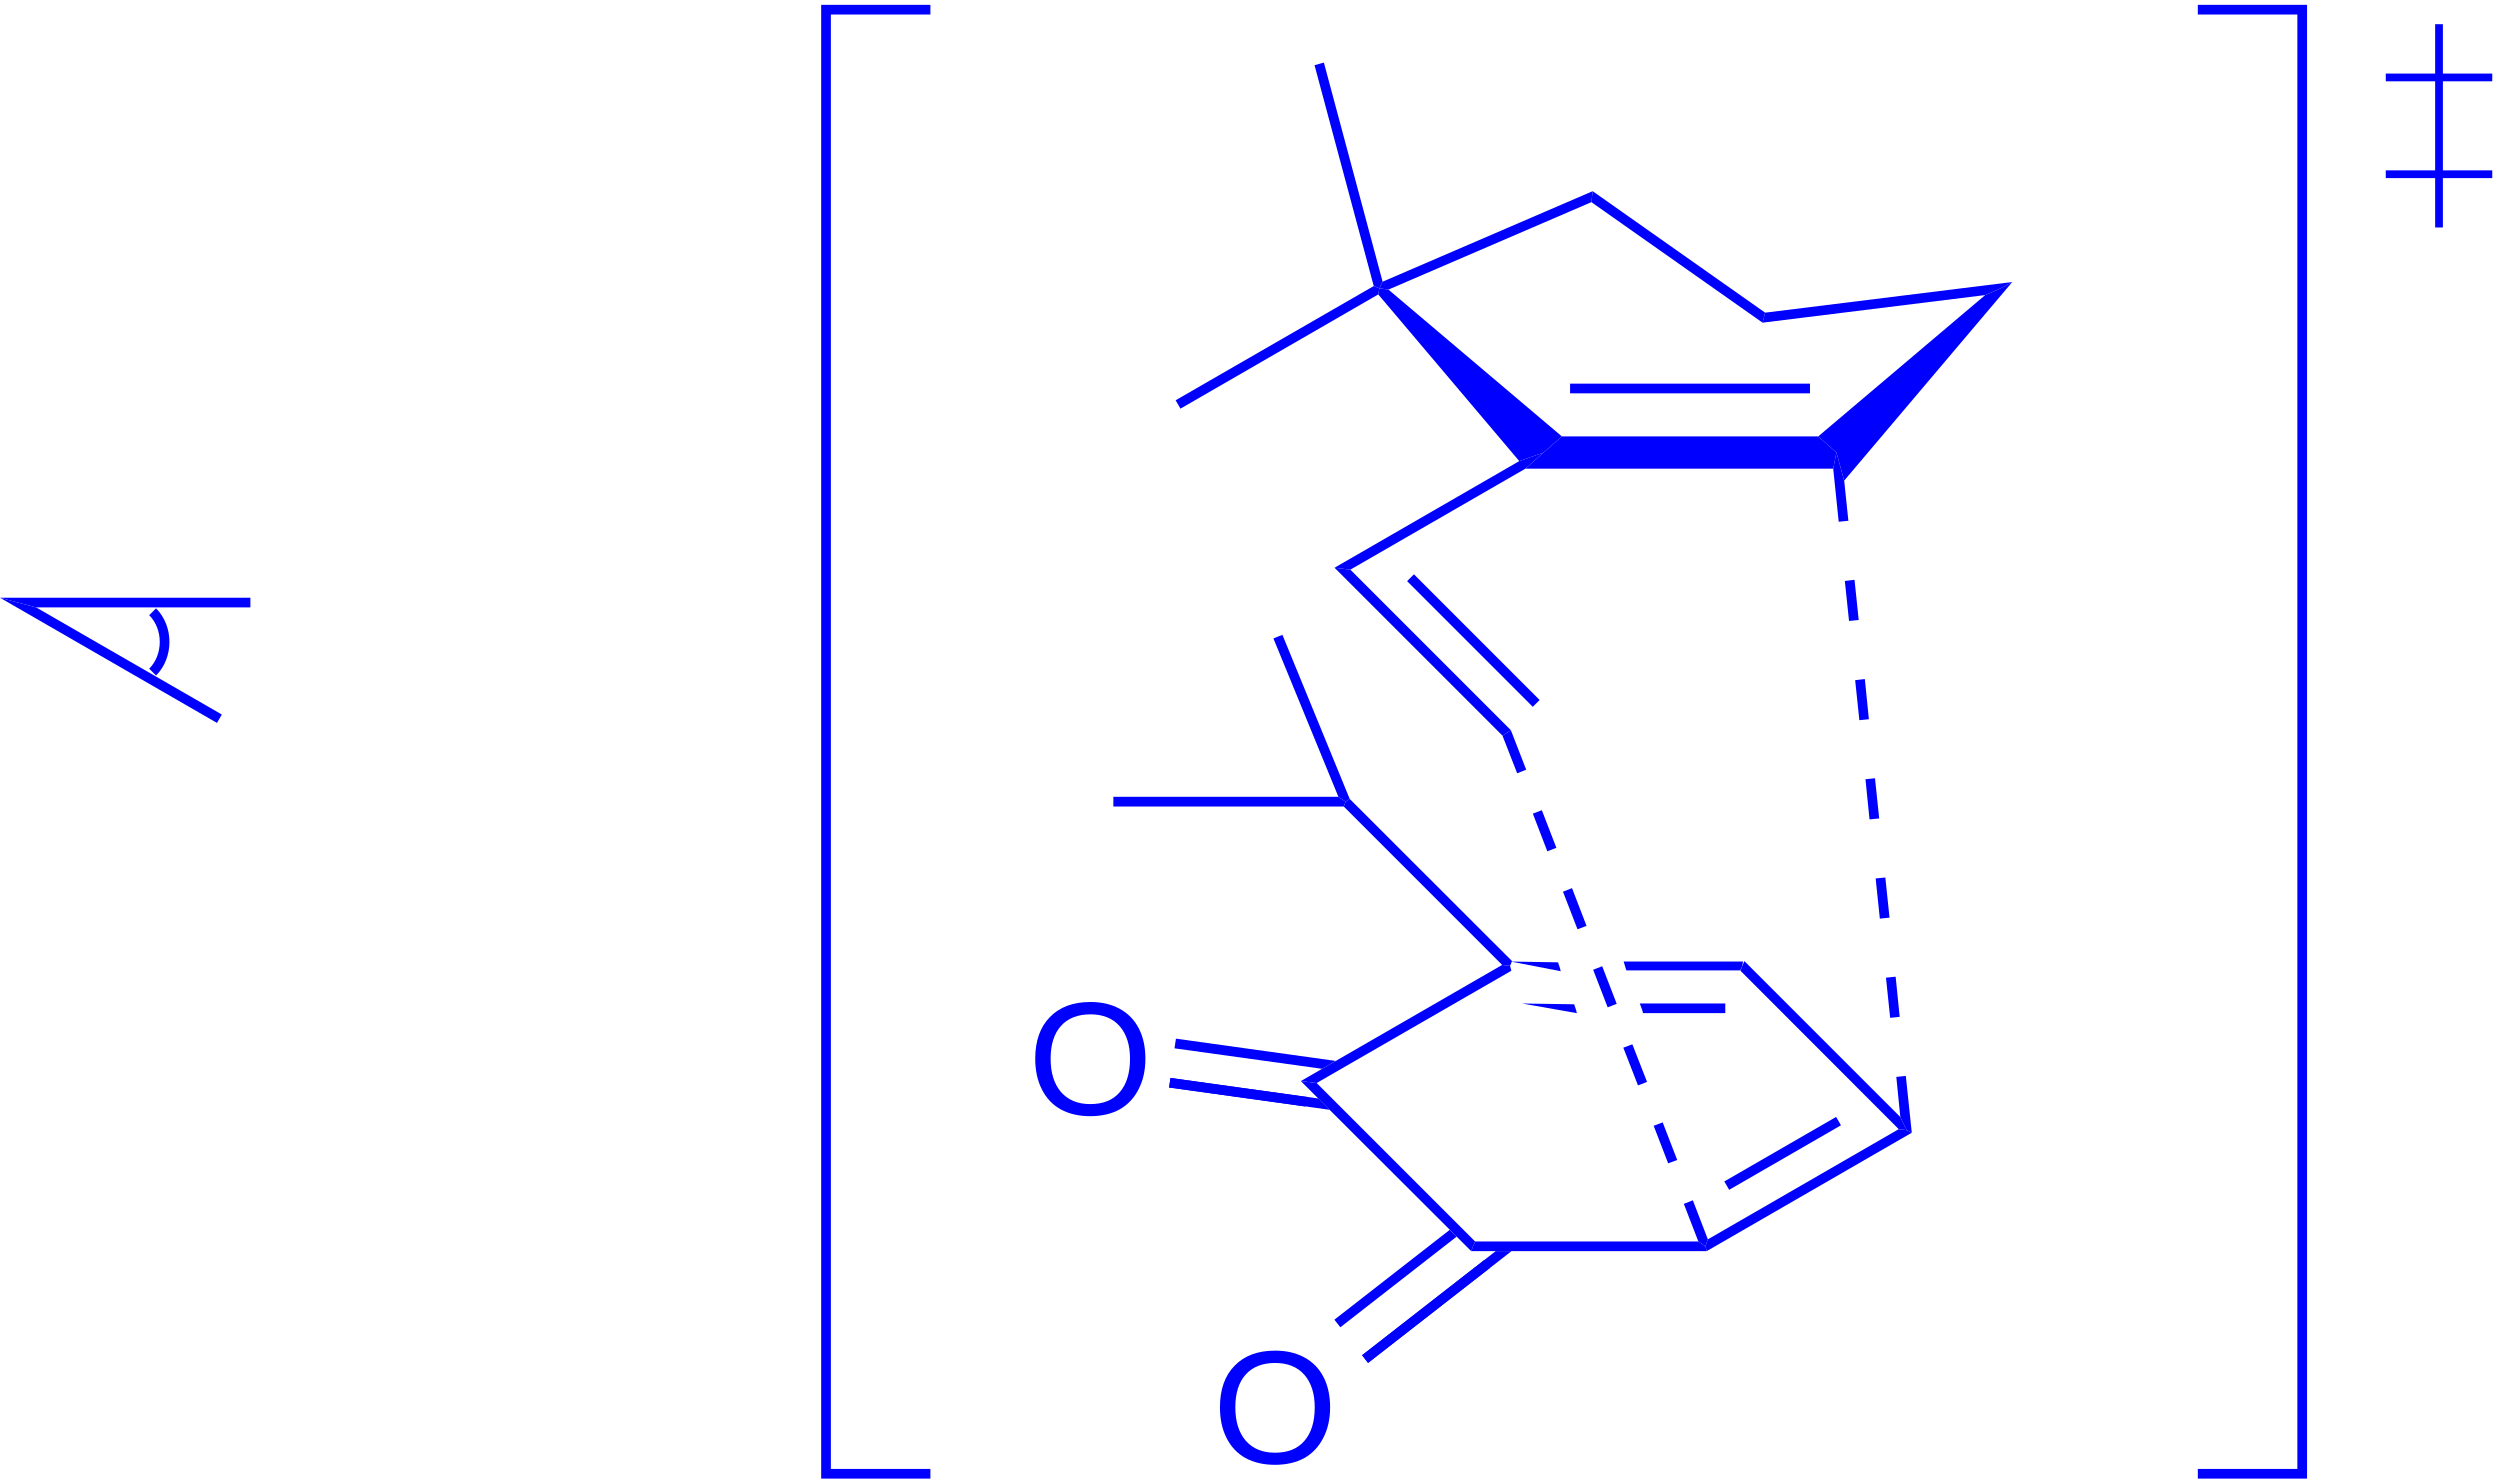
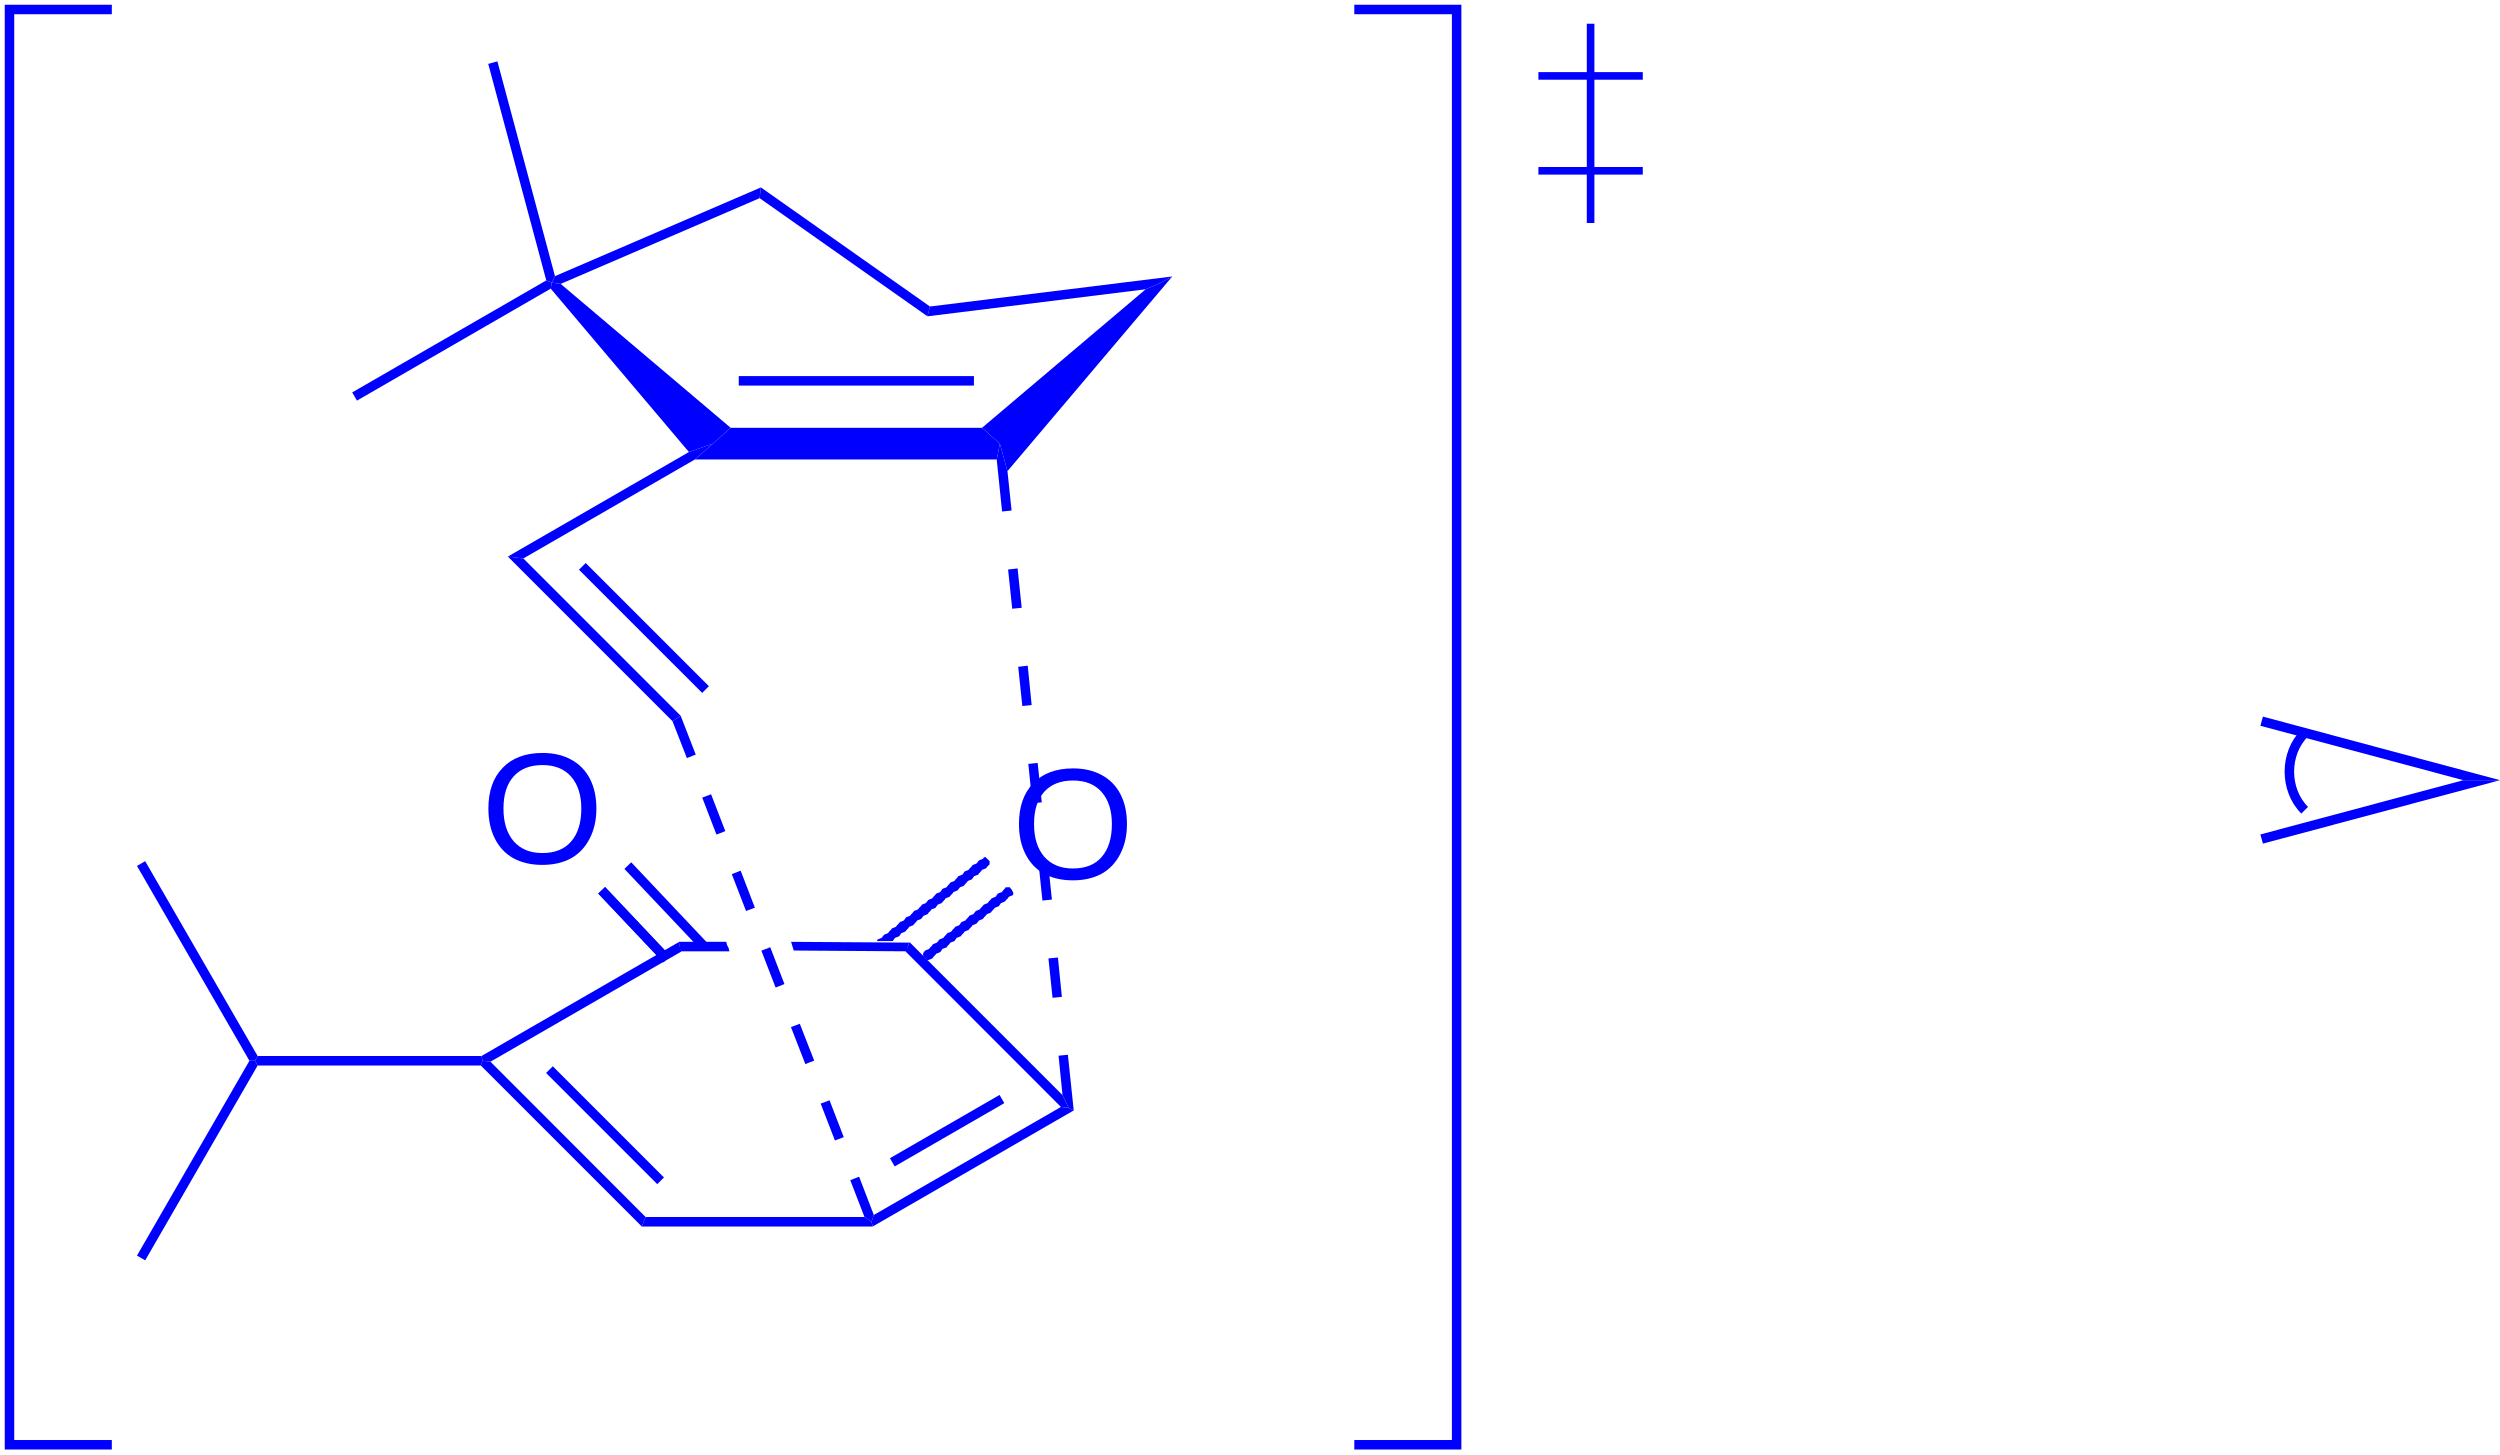
- <svg xmlns="http://www.w3.org/2000/svg" viewBox="67.41 126.15 154.96 91.95" preserveAspectRatio="xMidYMid" width="100%" height="100%">
-   <clipPath id="4707">
-     <rect x="0.3" y="0.3" width="522.6" height="769.08" />
+ <svg xmlns="http://www.w3.org/2000/svg" viewBox="72.53 197.4 158.07 91.95" preserveAspectRatio="xMidYMid" width="100%" height="100%">
+   <clipPath id="889">
+     <rect x="0.3" y="0.3" width="522.72" height="769.32" />
  </clipPath>
  <g id="drawing">
-     <rect x="67.41" y="126.15" width="100%" height="100%" fill="rgb(255, 255, 255)" />
-     <g id="page" clip-path="url(#4707)">
+     <rect x="72.53" y="197.4" width="100%" height="100%" fill="rgb(255, 255, 255)" />
+     <g id="page" clip-path="url(#889)">
+       <g id="Solid">
+         <g id="Bond's parts">
+           <path d="M134.75 251.6 L134.75 251.6 L134.85 251.6 L134.95 251.7 L135.05 251.8 L135.1 251.85 L135.1 252.05 L135.05 252.1 L134.95 252.2 L134.88 252.3 L134.62 252.4 L134.55 252.5 L134.45 252.6 L134.38 252.7 L134.12 252.8 L134.05 252.9 L133.98 253 L133.73 253.1 L133.65 253.2 L133.55 253.3 L133.48 253.4 L133.23 253.5 L133.15 253.6 L133.07 253.7 L132.82 253.8 L132.75 253.9 L132.65 254 L132.57 254.1 L132.32 254.2 L132.25 254.3 L132.15 254.4 L132.07 254.5 L131.82 254.6 L131.75 254.7 L131.68 254.8 L131.43 254.9 L131.35 255 L131.25 255.1 L131.18 255.2 L130.93 255.3 L130.85 255.4 L130.77 255.5 L130.52 255.6 L130.45 255.7 L130.35 255.8 L130.27 255.9 L130.02 256 L129.95 256.1 L129.85 256.2 L129.77 256.3 L129.52 256.4 L129.45 256.5 L129.38 256.6 L129.12 256.7 L129.05 256.8 L128.98 256.9 L127.97 256.9 L128.02 256.8 L128.27 256.7 L128.35 256.6 L128.43 256.5 L128.68 256.4 L128.75 256.3 L128.85 256.2 L128.93 256.1 L129.18 256 L129.25 255.9 L129.35 255.8 L129.43 255.7 L129.68 255.6 L129.75 255.5 L129.82 255.4 L130.07 255.3 L130.15 255.2 L130.25 255.1 L130.32 255 L130.57 254.9 L130.65 254.8 L130.75 254.7 L130.82 254.6 L131.07 254.5 L131.15 254.4 L131.23 254.3 L131.48 254.2 L131.55 254.1 L131.65 254 L131.73 253.9 L131.98 253.8 L132.05 253.7 L132.12 253.6 L132.38 253.5 L132.45 253.4 L132.55 253.3 L132.62 253.2 L132.88 253.1 L132.95 253 L133.05 252.9 L133.12 252.8 L133.38 252.7 L133.45 252.6 L133.52 252.5 L133.77 252.4 L133.85 252.3 L133.95 252.2 L134.02 252.1 L134.27 252 L134.35 251.9 L134.43 251.8 L134.68 251.7 Z" stroke="rgb(0, 0, 255)" stroke-width="0" fill-rule="evenodd" stroke-linejoin="miter" fill="rgb(0, 0, 255)" shape-rendering="geometricPrecision" />
+           <path d="M136.12 253.5 L136.12 253.5 L136.38 253.5 L136.45 253.6 L136.5 253.65 L136.6 253.85 L136.6 253.9 L136.57 254 L136.32 254.1 L136.25 254.2 L136.15 254.3 L136.07 254.4 L135.82 254.5 L135.75 254.6 L135.68 254.7 L135.43 254.8 L135.35 254.9 L135.25 255 L135.18 255.1 L134.93 255.2 L134.85 255.3 L134.75 255.4 L134.68 255.5 L134.43 255.6 L134.35 255.7 L134.27 255.8 L134.02 255.9 L133.95 256 L133.85 256.1 L133.77 256.2 L133.52 256.3 L133.45 256.4 L133.35 256.5 L133.27 256.6 L133.02 256.7 L132.95 256.8 L132.88 256.9 L132.62 257 L132.55 257.1 L132.45 257.2 L132.38 257.3 L132.12 257.4 L132.05 257.5 L131.98 257.6 L131.73 257.7 L131.65 257.8 L131.55 257.9 L131.48 258 L131.23 258.1 L131.15 258.1 L131.05 258 L130.95 257.9 L130.9 257.85 L130.9 257.65 L130.95 257.6 L131.02 257.5 L131.27 257.4 L131.35 257.3 L131.45 257.2 L131.52 257.1 L131.77 257 L131.85 256.9 L131.93 256.8 L132.18 256.7 L132.25 256.6 L132.35 256.5 L132.43 256.4 L132.68 256.3 L132.75 256.2 L132.85 256.1 L132.93 256 L133.18 255.9 L133.25 255.8 L133.32 255.7 L133.57 255.6 L133.65 255.5 L133.75 255.4 L133.82 255.3 L134.07 255.2 L134.15 255.1 L134.23 255 L134.48 254.9 L134.55 254.8 L134.65 254.7 L134.73 254.6 L134.98 254.5 L135.05 254.4 L135.15 254.3 L135.23 254.2 L135.48 254.1 L135.55 254 L135.62 253.9 L135.88 253.8 L135.95 253.7 L136.05 253.6 Z" stroke="rgb(0, 0, 255)" stroke-width="0" fill-rule="evenodd" stroke-linejoin="miter" fill="rgb(0, 0, 255)" shape-rendering="geometricPrecision" />
+         </g>
+       </g>
      <g id="Bold">
-         <path d="M161.96 155.2 L161.96 155.2 L163.09 154.2 L164.22 153.2 L180.11 153.2 L181.24 154.2 L181.04 155.2 Z" stroke="rgb(0, 0, 255)" stroke-width="0" fill-rule="evenodd" stroke-linejoin="miter" fill="rgb(0, 0, 255)" shape-rendering="geometricPrecision" />
-         <line x1="164.73" y1="150.23" x2="179.6" y2="150.23" stroke="rgb(0, 0, 255)" stroke-width="0.6" shape-rendering="auto" />
+         <path d="M116.47 226.45 L116.47 226.45 L117.6 225.45 L118.73 224.45 L134.62 224.45 L135.75 225.45 L135.55 226.45 Z" stroke="rgb(0, 0, 255)" stroke-width="0" fill-rule="evenodd" stroke-linejoin="miter" fill="rgb(0, 0, 255)" shape-rendering="geometricPrecision" />
+         <line x1="119.24" y1="221.48" x2="134.11" y2="221.48" stroke="rgb(0, 0, 255)" stroke-width="0.6" shape-rendering="auto" />
      </g>
      <g id="Solid">
-         <path d="M161.58 154.73 L161.58 154.73 L163.09 154.2 L161.96 155.2 L151.11 161.46 L150.62 161.4 L150.13 161.34 Z" stroke="rgb(0, 0, 255)" stroke-width="0" fill-rule="evenodd" stroke-linejoin="miter" fill="rgb(0, 0, 255)" shape-rendering="geometricPrecision" />
+         <path d="M116.09 225.98 L116.09 225.98 L117.6 225.45 L116.47 226.45 L105.62 232.71 L105.13 232.65 L104.64 232.59 Z" stroke="rgb(0, 0, 255)" stroke-width="0" fill-rule="evenodd" stroke-linejoin="miter" fill="rgb(0, 0, 255)" shape-rendering="geometricPrecision" />
      </g>
      <g id="Solid">
-         <path d="M150.13 161.34 L150.13 161.34 L150.62 161.4 L151.11 161.46 L161.06 171.41 L160.8 171.58 L160.54 171.75 Z" stroke="rgb(0, 0, 255)" stroke-width="0" fill-rule="evenodd" stroke-linejoin="miter" fill="rgb(0, 0, 255)" shape-rendering="geometricPrecision" />
-         <line x1="154.84" y1="161.96" x2="162.63" y2="169.75" stroke="rgb(0, 0, 255)" stroke-width="0.6" shape-rendering="auto" />
+         <path d="M104.64 232.59 L104.64 232.59 L105.13 232.65 L105.62 232.71 L115.57 242.66 L115.31 242.83 L115.05 243 Z" stroke="rgb(0, 0, 255)" stroke-width="0" fill-rule="evenodd" stroke-linejoin="miter" fill="rgb(0, 0, 255)" shape-rendering="geometricPrecision" />
+         <line x1="109.35" y1="233.21" x2="117.14" y2="241" stroke="rgb(0, 0, 255)" stroke-width="0.6" shape-rendering="auto" />
      </g>
      <g id="WedgeEnd">
-         <path d="M164.22 153.2 L164.22 153.2 L163.09 154.2 L161.58 154.73 L152.84 144.4 L152.91 144.02 L153.47 144.1 Z" stroke="rgb(0, 0, 255)" stroke-width="0" fill-rule="evenodd" stroke-linejoin="miter" fill="rgb(0, 0, 255)" shape-rendering="geometricPrecision" />
+         <path d="M118.73 224.45 L118.73 224.45 L117.6 225.45 L116.09 225.98 L107.35 215.65 L107.42 215.27 L107.98 215.35 Z" stroke="rgb(0, 0, 255)" stroke-width="0" fill-rule="evenodd" stroke-linejoin="miter" fill="rgb(0, 0, 255)" shape-rendering="geometricPrecision" />
      </g>
      <g id="WedgeEnd">
-         <path d="M181.72 155.94 L181.72 155.94 L181.24 154.2 L180.11 153.2 L190.46 144.44 L191.42 144.02 L192.14 143.63 Z" stroke="rgb(0, 0, 255)" stroke-width="0" fill-rule="evenodd" stroke-linejoin="miter" fill="rgb(0, 0, 255)" shape-rendering="geometricPrecision" />
+         <path d="M136.23 227.19 L136.23 227.19 L135.75 225.45 L134.62 224.45 L144.97 215.69 L145.93 215.27 L146.65 214.88 Z" stroke="rgb(0, 0, 255)" stroke-width="0" fill-rule="evenodd" stroke-linejoin="miter" fill="rgb(0, 0, 255)" shape-rendering="geometricPrecision" />
      </g>
      <g id="Solid">
-         <path d="M153.47 144.1 L153.47 144.1 L152.91 144.02 L153.11 143.61 L166.13 138 L166.09 138.34 L166.05 138.68 Z" stroke="rgb(0, 0, 255)" stroke-width="0" fill-rule="evenodd" stroke-linejoin="miter" fill="rgb(0, 0, 255)" shape-rendering="geometricPrecision" />
+         <path d="M107.98 215.35 L107.98 215.35 L107.42 215.27 L107.62 214.86 L120.64 209.25 L120.6 209.59 L120.56 209.93 Z" stroke="rgb(0, 0, 255)" stroke-width="0" fill-rule="evenodd" stroke-linejoin="miter" fill="rgb(0, 0, 255)" shape-rendering="geometricPrecision" />
      </g>
      <g id="Solid">
-         <path d="M166.05 138.68 L166.05 138.68 L166.09 138.34 L166.13 138 L176.82 145.53 L176.74 145.84 L176.66 146.15 Z" stroke="rgb(0, 0, 255)" stroke-width="0" fill-rule="evenodd" stroke-linejoin="miter" fill="rgb(0, 0, 255)" shape-rendering="geometricPrecision" />
+         <path d="M120.56 209.93 L120.56 209.93 L120.6 209.59 L120.64 209.25 L131.33 216.78 L131.25 217.09 L131.17 217.4 Z" stroke="rgb(0, 0, 255)" stroke-width="0" fill-rule="evenodd" stroke-linejoin="miter" fill="rgb(0, 0, 255)" shape-rendering="geometricPrecision" />
      </g>
      <g id="Solid">
-         <path d="M176.66 146.15 L176.66 146.15 L176.74 145.84 L176.82 145.53 L192.14 143.63 L191.42 144.02 L190.46 144.44 Z" stroke="rgb(0, 0, 255)" stroke-width="0" fill-rule="evenodd" stroke-linejoin="miter" fill="rgb(0, 0, 255)" shape-rendering="geometricPrecision" />
+         <path d="M131.17 217.4 L131.17 217.4 L131.25 217.09 L131.33 216.78 L146.65 214.88 L145.93 215.27 L144.97 215.69 Z" stroke="rgb(0, 0, 255)" stroke-width="0" fill-rule="evenodd" stroke-linejoin="miter" fill="rgb(0, 0, 255)" shape-rendering="geometricPrecision" />
      </g>
      <g id="Solid">
-         <path d="M152.56 143.88 L152.56 143.88 L152.91 144.02 L152.84 144.4 L140.58 151.48 L140.43 151.22 L140.28 150.96 Z" stroke="rgb(0, 0, 255)" stroke-width="0" fill-rule="evenodd" stroke-linejoin="miter" fill="rgb(0, 0, 255)" shape-rendering="geometricPrecision" />
+         <path d="M107.07 215.13 L107.07 215.13 L107.42 215.27 L107.35 215.65 L95.1 222.73 L94.95 222.47 L94.8 222.21 Z" stroke="rgb(0, 0, 255)" stroke-width="0" fill-rule="evenodd" stroke-linejoin="miter" fill="rgb(0, 0, 255)" shape-rendering="geometricPrecision" />
      </g>
      <g id="Solid">
-         <path d="M153.11 143.61 L153.11 143.61 L152.91 144.02 L152.56 143.88 L148.89 130.19 L149.18 130.11 L149.47 130.03 Z" stroke="rgb(0, 0, 255)" stroke-width="0" fill-rule="evenodd" stroke-linejoin="miter" fill="rgb(0, 0, 255)" shape-rendering="geometricPrecision" />
+         <path d="M107.62 214.86 L107.62 214.86 L107.42 215.27 L107.07 215.13 L103.4 201.44 L103.69 201.36 L103.98 201.28 Z" stroke="rgb(0, 0, 255)" stroke-width="0" fill-rule="evenodd" stroke-linejoin="miter" fill="rgb(0, 0, 255)" shape-rendering="geometricPrecision" />
      </g>
      <g id="Solid">
-         <path d="M185.1 196.14 L185.1 196.14 L185.59 196.2 L185.91 196.36 L173.2 203.7 L173.12 203.4 L173.27 202.97 Z" stroke="rgb(0, 0, 255)" stroke-width="0" fill-rule="evenodd" stroke-linejoin="miter" fill="rgb(0, 0, 255)" shape-rendering="geometricPrecision" />
-         <line x1="181.37" y1="195.64" x2="174.44" y2="199.64" stroke="rgb(0, 0, 255)" stroke-width="0.6" shape-rendering="auto" />
+         <path d="M139.61 267.39 L139.61 267.39 L140.1 267.45 L140.42 267.61 L127.71 274.95 L127.63 274.65 L127.78 274.22 Z" stroke="rgb(0, 0, 255)" stroke-width="0" fill-rule="evenodd" stroke-linejoin="miter" fill="rgb(0, 0, 255)" shape-rendering="geometricPrecision" />
+         <line x1="135.88" y1="266.89" x2="128.95" y2="270.89" stroke="rgb(0, 0, 255)" stroke-width="0.6" shape-rendering="auto" />
      </g>
      <g id="Dash">
-         <path d="M181.38 158.49 L181.38 158.49 L181.98 158.43 L181.72 155.94 L181.24 154.2 L181.04 155.2 Z" stroke="rgb(0, 0, 255)" stroke-width="0" fill-rule="evenodd" stroke-linejoin="miter" fill="rgb(0, 0, 255)" shape-rendering="geometricPrecision" />
-         <path d="M184.95 192.9 L184.95 192.9 L185.54 192.84 L185.91 196.36 L185.59 196.2 L185.2 195.39 Z" stroke="rgb(0, 0, 255)" stroke-width="0" fill-rule="evenodd" stroke-linejoin="miter" fill="rgb(0, 0, 255)" shape-rendering="geometricPrecision" />
-         <path d="M181.76 162.16 L181.76 162.16 L182.02 164.64 L182.62 164.58 L182.36 162.09 Z" stroke="rgb(0, 0, 255)" stroke-width="0" fill-rule="evenodd" stroke-linejoin="miter" fill="rgb(0, 0, 255)" shape-rendering="geometricPrecision" />
-         <path d="M182.4 168.31 L182.4 168.31 L182.66 170.79 L183.25 170.73 L183 168.24 Z" stroke="rgb(0, 0, 255)" stroke-width="0" fill-rule="evenodd" stroke-linejoin="miter" fill="rgb(0, 0, 255)" shape-rendering="geometricPrecision" />
-         <path d="M183.04 174.45 L183.04 174.45 L183.29 176.94 L183.89 176.88 L183.63 174.39 Z" stroke="rgb(0, 0, 255)" stroke-width="0" fill-rule="evenodd" stroke-linejoin="miter" fill="rgb(0, 0, 255)" shape-rendering="geometricPrecision" />
-         <path d="M183.67 180.6 L183.67 180.6 L183.93 183.09 L184.53 183.03 L184.27 180.54 Z" stroke="rgb(0, 0, 255)" stroke-width="0" fill-rule="evenodd" stroke-linejoin="miter" fill="rgb(0, 0, 255)" shape-rendering="geometricPrecision" />
-         <path d="M184.31 186.75 L184.31 186.75 L184.57 189.24 L185.16 189.18 L184.91 186.69 Z" stroke="rgb(0, 0, 255)" stroke-width="0" fill-rule="evenodd" stroke-linejoin="miter" fill="rgb(0, 0, 255)" shape-rendering="geometricPrecision" />
+         <path d="M135.89 229.74 L135.89 229.74 L136.49 229.68 L136.23 227.19 L135.75 225.45 L135.55 226.45 Z" stroke="rgb(0, 0, 255)" stroke-width="0" fill-rule="evenodd" stroke-linejoin="miter" fill="rgb(0, 0, 255)" shape-rendering="geometricPrecision" />
+         <path d="M139.46 264.15 L139.46 264.15 L140.05 264.09 L140.42 267.61 L140.1 267.45 L139.71 266.64 Z" stroke="rgb(0, 0, 255)" stroke-width="0" fill-rule="evenodd" stroke-linejoin="miter" fill="rgb(0, 0, 255)" shape-rendering="geometricPrecision" />
+         <path d="M136.27 233.41 L136.27 233.41 L136.53 235.89 L137.13 235.83 L136.87 233.34 Z" stroke="rgb(0, 0, 255)" stroke-width="0" fill-rule="evenodd" stroke-linejoin="miter" fill="rgb(0, 0, 255)" shape-rendering="geometricPrecision" />
+         <path d="M136.91 239.56 L136.91 239.56 L137.17 242.04 L137.76 241.98 L137.51 239.49 Z" stroke="rgb(0, 0, 255)" stroke-width="0" fill-rule="evenodd" stroke-linejoin="miter" fill="rgb(0, 0, 255)" shape-rendering="geometricPrecision" />
+         <path d="M137.55 245.7 L137.55 245.7 L137.8 248.19 L138.4 248.13 L138.14 245.64 Z" stroke="rgb(0, 0, 255)" stroke-width="0" fill-rule="evenodd" stroke-linejoin="miter" fill="rgb(0, 0, 255)" shape-rendering="geometricPrecision" />
+         <path d="M138.18 251.85 L138.18 251.85 L138.44 254.34 L139.04 254.28 L138.78 251.79 Z" stroke="rgb(0, 0, 255)" stroke-width="0" fill-rule="evenodd" stroke-linejoin="miter" fill="rgb(0, 0, 255)" shape-rendering="geometricPrecision" />
+         <path d="M138.82 258 L138.82 258 L139.08 260.49 L139.67 260.43 L139.42 257.94 Z" stroke="rgb(0, 0, 255)" stroke-width="0" fill-rule="evenodd" stroke-linejoin="miter" fill="rgb(0, 0, 255)" shape-rendering="geometricPrecision" />
      </g>
-       <g id="Charge4692">
-         <line x1="218.59" y1="127.65" x2="218.59" y2="140.25" stroke="rgb(0, 0, 255)" stroke-width="0.48" shape-rendering="auto" />
-         <line x1="215.29" y1="130.95" x2="221.89" y2="130.95" stroke="rgb(0, 0, 255)" stroke-width="0.48" shape-rendering="auto" />
-         <line x1="215.29" y1="136.95" x2="221.89" y2="136.95" stroke="rgb(0, 0, 255)" stroke-width="0.48" shape-rendering="auto" />
+       <g id="Charge837">
+         <line x1="173.1" y1="198.9" x2="173.1" y2="211.5" stroke="rgb(0, 0, 255)" stroke-width="0.48" shape-rendering="auto" />
+         <line x1="169.8" y1="202.2" x2="176.4" y2="202.2" stroke="rgb(0, 0, 255)" stroke-width="0.48" shape-rendering="auto" />
+         <line x1="169.8" y1="208.2" x2="176.4" y2="208.2" stroke="rgb(0, 0, 255)" stroke-width="0.48" shape-rendering="auto" />
      </g>
      <g id="Solid">
-         <path d="M172.68 203.1 L172.68 203.1 L173.12 203.4 L173.2 203.7 L158.6 203.7 L158.72 203.4 L158.84 203.1 Z" stroke="rgb(0, 0, 255)" stroke-width="0" fill-rule="evenodd" stroke-linejoin="miter" fill="rgb(0, 0, 255)" shape-rendering="geometricPrecision" />
+         <path d="M127.19 274.35 L127.19 274.35 L127.63 274.65 L127.71 274.95 L113.11 274.95 L113.23 274.65 L113.35 274.35 Z" stroke="rgb(0, 0, 255)" stroke-width="0" fill-rule="evenodd" stroke-linejoin="miter" fill="rgb(0, 0, 255)" shape-rendering="geometricPrecision" />
      </g>
      <g id="Solid">
-         <path d="M185.2 195.39 L185.2 195.39 L185.59 196.2 L185.1 196.14 L175.29 186.32 L175.41 186.02 L175.53 185.72 Z" stroke="rgb(0, 0, 255)" stroke-width="0" fill-rule="evenodd" stroke-linejoin="miter" fill="rgb(0, 0, 255)" shape-rendering="geometricPrecision" />
+         <path d="M139.71 266.64 L139.71 266.64 L140.1 267.45 L139.61 267.39 L129.8 257.57 L129.92 257.27 L130.04 256.97 Z" stroke="rgb(0, 0, 255)" stroke-width="0" fill-rule="evenodd" stroke-linejoin="miter" fill="rgb(0, 0, 255)" shape-rendering="geometricPrecision" />
      </g>
      <g id="Solid">
        <g id="Bond's parts">
-           <path d="M161.05 185.75 L161.05 185.75 L163.98 185.8 L164 185.85 L164.1 186.15 L164.15 186.35 Z" stroke="rgb(0, 0, 255)" stroke-width="0" fill-rule="evenodd" stroke-linejoin="miter" fill="rgb(0, 0, 255)" shape-rendering="geometricPrecision" />
-           <path d="M168.05 185.75 L168.05 185.75 L175.45 185.75 L175.4 186.05 L175.3 186.25 L175.27 186.3 L168.23 186.3 L168.2 186.25 Z" stroke="rgb(0, 0, 255)" stroke-width="0" fill-rule="evenodd" stroke-linejoin="miter" fill="rgb(0, 0, 255)" shape-rendering="geometricPrecision" />
-           <path d="M161.75 188.35 L161.75 188.35 L164.98 188.4 L165 188.45 L165.1 188.75 L165.15 188.95 Z" stroke="rgb(0, 0, 255)" stroke-width="0" fill-rule="evenodd" stroke-linejoin="miter" fill="rgb(0, 0, 255)" shape-rendering="geometricPrecision" />
-           <path d="M169.05 188.35 L169.05 188.35 L174.35 188.35 L174.35 188.95 L169.25 188.95 L169.2 188.75 Z" stroke="rgb(0, 0, 255)" stroke-width="0" fill-rule="evenodd" stroke-linejoin="miter" fill="rgb(0, 0, 255)" shape-rendering="geometricPrecision" />
+           <path d="M115.45 256.95 L115.45 256.95 L118.45 256.95 L118.5 257.15 L118.6 257.35 L118.65 257.55 L115.55 257.55 Z" stroke="rgb(0, 0, 255)" stroke-width="0" fill-rule="evenodd" stroke-linejoin="miter" fill="rgb(0, 0, 255)" shape-rendering="geometricPrecision" />
+           <path d="M122.55 256.95 L122.55 256.95 L130.02 257 L130 257.05 L129.9 257.35 L129.85 257.55 L122.72 257.5 L122.7 257.45 Z" stroke="rgb(0, 0, 255)" stroke-width="0" fill-rule="evenodd" stroke-linejoin="miter" fill="rgb(0, 0, 255)" shape-rendering="geometricPrecision" />
        </g>
      </g>
      <g id="Solid">
-         <path d="M160.52 185.96 L160.52 185.96 L161.01 186.02 L161.09 186.32 L149.02 193.28 L148.53 193.22 L148.04 193.16 Z" stroke="rgb(0, 0, 255)" stroke-width="0" fill-rule="evenodd" stroke-linejoin="miter" fill="rgb(0, 0, 255)" shape-rendering="geometricPrecision" />
+         <path d="M115.44 256.97 L115.44 256.97 L115.52 257.27 L115.6 257.57 L103.54 264.53 L103.05 264.47 L102.97 264.17 Z" stroke="rgb(0, 0, 255)" stroke-width="0" fill-rule="evenodd" stroke-linejoin="miter" fill="rgb(0, 0, 255)" shape-rendering="geometricPrecision" />
      </g>
      <g id="Solid">
-         <path d="M148.04 193.16 L148.04 193.16 L148.53 193.22 L149.02 193.28 L158.84 203.1 L158.72 203.4 L158.6 203.7 Z" stroke="rgb(0, 0, 255)" stroke-width="0" fill-rule="evenodd" stroke-linejoin="miter" fill="rgb(0, 0, 255)" shape-rendering="geometricPrecision" />
+         <path d="M102.93 264.77 L102.93 264.77 L103.05 264.47 L103.54 264.53 L113.35 274.35 L113.23 274.65 L113.11 274.95 Z" stroke="rgb(0, 0, 255)" stroke-width="0" fill-rule="evenodd" stroke-linejoin="miter" fill="rgb(0, 0, 255)" shape-rendering="geometricPrecision" />
+         <line x1="107.27" y1="265.03" x2="114.3" y2="272.06" stroke="rgb(0, 0, 255)" stroke-width="0.6" shape-rendering="auto" />
      </g>
      <g id="Dash">
-         <path d="M161.45 174.08 L161.45 174.08 L162.01 173.86 L161.06 171.41 L160.8 171.58 L160.54 171.75 Z" stroke="rgb(0, 0, 255)" stroke-width="0" fill-rule="evenodd" stroke-linejoin="miter" fill="rgb(0, 0, 255)" shape-rendering="geometricPrecision" />
-         <path d="M171.78 200.77 L171.78 200.77 L172.34 200.55 L173.27 202.97 L173.12 203.4 L172.68 203.1 Z" stroke="rgb(0, 0, 255)" stroke-width="0" fill-rule="evenodd" stroke-linejoin="miter" fill="rgb(0, 0, 255)" shape-rendering="geometricPrecision" />
-         <path d="M162.42 176.58 L162.42 176.58 L163.32 178.92 L163.88 178.7 L162.98 176.37 Z" stroke="rgb(0, 0, 255)" stroke-width="0" fill-rule="evenodd" stroke-linejoin="miter" fill="rgb(0, 0, 255)" shape-rendering="geometricPrecision" />
-         <path d="M164.29 181.42 L164.29 181.42 L165.19 183.75 L165.75 183.54 L164.85 181.2 Z" stroke="rgb(0, 0, 255)" stroke-width="0" fill-rule="evenodd" stroke-linejoin="miter" fill="rgb(0, 0, 255)" shape-rendering="geometricPrecision" />
-         <path d="M166.16 186.26 L166.16 186.26 L167.06 188.59 L167.62 188.37 L166.72 186.04 Z" stroke="rgb(0, 0, 255)" stroke-width="0" fill-rule="evenodd" stroke-linejoin="miter" fill="rgb(0, 0, 255)" shape-rendering="geometricPrecision" />
-         <path d="M168.03 191.09 L168.03 191.09 L168.94 193.43 L169.5 193.21 L168.59 190.88 Z" stroke="rgb(0, 0, 255)" stroke-width="0" fill-rule="evenodd" stroke-linejoin="miter" fill="rgb(0, 0, 255)" shape-rendering="geometricPrecision" />
-         <path d="M169.91 195.93 L169.91 195.93 L170.81 198.26 L171.37 198.05 L170.47 195.72 Z" stroke="rgb(0, 0, 255)" stroke-width="0" fill-rule="evenodd" stroke-linejoin="miter" fill="rgb(0, 0, 255)" shape-rendering="geometricPrecision" />
+         <path d="M115.96 245.33 L115.96 245.33 L116.52 245.11 L115.57 242.66 L115.31 242.83 L115.05 243 Z" stroke="rgb(0, 0, 255)" stroke-width="0" fill-rule="evenodd" stroke-linejoin="miter" fill="rgb(0, 0, 255)" shape-rendering="geometricPrecision" />
+         <path d="M126.29 272.02 L126.29 272.02 L126.85 271.8 L127.78 274.22 L127.63 274.65 L127.19 274.35 Z" stroke="rgb(0, 0, 255)" stroke-width="0" fill-rule="evenodd" stroke-linejoin="miter" fill="rgb(0, 0, 255)" shape-rendering="geometricPrecision" />
+         <path d="M116.93 247.83 L116.93 247.83 L117.83 250.17 L118.39 249.95 L117.49 247.62 Z" stroke="rgb(0, 0, 255)" stroke-width="0" fill-rule="evenodd" stroke-linejoin="miter" fill="rgb(0, 0, 255)" shape-rendering="geometricPrecision" />
+         <path d="M118.8 252.67 L118.8 252.67 L119.7 255 L120.26 254.79 L119.36 252.45 Z" stroke="rgb(0, 0, 255)" stroke-width="0" fill-rule="evenodd" stroke-linejoin="miter" fill="rgb(0, 0, 255)" shape-rendering="geometricPrecision" />
+         <path d="M120.67 257.51 L120.67 257.51 L121.57 259.84 L122.13 259.62 L121.23 257.29 Z" stroke="rgb(0, 0, 255)" stroke-width="0" fill-rule="evenodd" stroke-linejoin="miter" fill="rgb(0, 0, 255)" shape-rendering="geometricPrecision" />
+         <path d="M122.54 262.34 L122.54 262.34 L123.45 264.68 L124.01 264.46 L123.1 262.13 Z" stroke="rgb(0, 0, 255)" stroke-width="0" fill-rule="evenodd" stroke-linejoin="miter" fill="rgb(0, 0, 255)" shape-rendering="geometricPrecision" />
+         <path d="M124.42 267.18 L124.42 267.18 L125.32 269.51 L125.88 269.3 L124.98 266.97 Z" stroke="rgb(0, 0, 255)" stroke-width="0" fill-rule="evenodd" stroke-linejoin="miter" fill="rgb(0, 0, 255)" shape-rendering="geometricPrecision" />
      </g>
-       <g id="Solid">
-         <line x1="159.58" y1="204.5" x2="152.02" y2="210.39" stroke="rgb(0, 0, 255)" stroke-width="0.6" shape-rendering="auto" />
-         <path d="M157.7 202.8 L157.7 202.8 L157.27 202.38 L150.12 207.95 L150.49 208.42 Z" stroke="rgb(0, 0, 255)" stroke-width="0" fill-rule="evenodd" stroke-linejoin="miter" fill="rgb(0, 0, 255)" shape-rendering="geometricPrecision" />
-         <path d="M161.1 203.7 L161.1 203.7 L160.12 203.7 L151.84 210.15 L152.21 210.63 Z" stroke="rgb(0, 0, 255)" stroke-width="0" fill-rule="evenodd" stroke-linejoin="miter" fill="rgb(0, 0, 255)" shape-rendering="geometricPrecision" />
+       <g id="Bracket">
+         <path d="M158.16 198 L164.63 198 L164.63 288.75 L158.16 288.75 " stroke="rgb(0, 0, 255)" stroke-width="0.6" fill-rule="evenodd" stroke-linejoin="miter" fill="none" shape-rendering="geometricPrecision" />
+       </g>
+       <g id="Bracket">
+         <path d="M79.6 288.75 L73.13 288.75 L73.13 198 L79.6 198 " stroke="rgb(0, 0, 255)" stroke-width="0.6" fill-rule="evenodd" stroke-linejoin="miter" fill="none" shape-rendering="geometricPrecision" />
      </g>
      <g>
        <text xml:space="preserve" text-anchor="start" text-rendering="geometricPrecision">
-           <tspan x="142.56" y="216.85" font-family="Arial" font-size="10" fill="rgb(0, 0, 255)">O</tspan>
+           <tspan x="136.49" y="252.97" font-family="Arial" font-size="10" fill="rgb(0, 0, 255)">O</tspan>
        </text>
      </g>
      <g id="Solid">
-         <path d="M161.13 185.72 L161.13 185.72 L161.01 186.02 L160.52 185.96 L150.7 176.14 L150.82 175.84 L151.07 175.67 Z" stroke="rgb(0, 0, 255)" stroke-width="0" fill-rule="evenodd" stroke-linejoin="miter" fill="rgb(0, 0, 255)" shape-rendering="geometricPrecision" />
-       </g>
-       <g id="Solid">
-         <line x1="148.36" y1="194.44" x2="139.92" y2="193.26" stroke="rgb(0, 0, 255)" stroke-width="0.6" shape-rendering="auto" />
-         <path d="M149.36 192.4 L149.36 192.4 L150.2 191.91 L140.3 190.53 L140.21 191.13 Z" stroke="rgb(0, 0, 255)" stroke-width="0" fill-rule="evenodd" stroke-linejoin="miter" fill="rgb(0, 0, 255)" shape-rendering="geometricPrecision" />
-         <path d="M149.83 194.94 L149.83 194.94 L149.13 194.24 L139.96 192.97 L139.87 193.56 Z" stroke="rgb(0, 0, 255)" stroke-width="0" fill-rule="evenodd" stroke-linejoin="miter" fill="rgb(0, 0, 255)" shape-rendering="geometricPrecision" />
+         <line x1="114.69" y1="258.05" x2="110.57" y2="253.69" stroke="rgb(0, 0, 255)" stroke-width="0.6" shape-rendering="auto" />
+         <path d="M116.39 256.97 L116.39 256.97 L117.21 256.97 L112.44 251.92 L112.01 252.34 Z" stroke="rgb(0, 0, 255)" stroke-width="0" fill-rule="evenodd" stroke-linejoin="miter" fill="rgb(0, 0, 255)" shape-rendering="geometricPrecision" />
+         <path d="M114.03 257.78 L114.03 257.78 L114.56 257.48 L110.79 253.49 L110.36 253.9 Z" stroke="rgb(0, 0, 255)" stroke-width="0" fill-rule="evenodd" stroke-linejoin="miter" fill="rgb(0, 0, 255)" shape-rendering="geometricPrecision" />
      </g>
      <g>
        <text xml:space="preserve" text-anchor="start" text-rendering="geometricPrecision">
-           <tspan x="131.11" y="195.24" font-family="Arial" font-size="10" fill="rgb(0, 0, 255)">O</tspan>
+           <tspan x="102.94" y="251.99" font-family="Arial" font-size="10" fill="rgb(0, 0, 255)">O</tspan>
        </text>
      </g>
      <g id="Solid">
-         <path d="M150.37 175.54 L150.37 175.54 L150.82 175.84 L150.7 176.14 L136.42 176.14 L136.42 175.84 L136.42 175.54 Z" stroke="rgb(0, 0, 255)" stroke-width="0" fill-rule="evenodd" stroke-linejoin="miter" fill="rgb(0, 0, 255)" shape-rendering="geometricPrecision" />
+         <path d="M102.97 264.17 L102.97 264.17 L103.05 264.47 L102.93 264.77 L88.82 264.77 L88.65 264.47 L88.82 264.17 Z" stroke="rgb(0, 0, 255)" stroke-width="0" fill-rule="evenodd" stroke-linejoin="miter" fill="rgb(0, 0, 255)" shape-rendering="geometricPrecision" />
      </g>
      <g id="Solid">
-         <path d="M151.07 175.67 L151.07 175.67 L150.82 175.84 L150.37 175.54 L146.34 165.72 L146.62 165.61 L146.9 165.5 Z" stroke="rgb(0, 0, 255)" stroke-width="0" fill-rule="evenodd" stroke-linejoin="miter" fill="rgb(0, 0, 255)" shape-rendering="geometricPrecision" />
-       </g>
-       <g id="Bracket">
-         <path d="M203.64 126.75 L210.11 126.75 L210.11 217.5 L203.64 217.5 " stroke="rgb(0, 0, 255)" stroke-width="0.6" fill-rule="evenodd" stroke-linejoin="miter" fill="none" shape-rendering="geometricPrecision" />
-       </g>
-       <g id="Bracket">
-         <path d="M125.08 217.5 L118.61 217.5 L118.61 126.75 L125.08 126.75 " stroke="rgb(0, 0, 255)" stroke-width="0.6" fill-rule="evenodd" stroke-linejoin="miter" fill="none" shape-rendering="geometricPrecision" />
+         <path d="M88.82 264.17 L88.82 264.17 L88.65 264.47 L88.3 264.47 L81.19 252.15 L81.45 252 L81.71 251.85 Z" stroke="rgb(0, 0, 255)" stroke-width="0" fill-rule="evenodd" stroke-linejoin="miter" fill="rgb(0, 0, 255)" shape-rendering="geometricPrecision" />
      </g>
      <g id="Solid">
-         <path d="M69.65 163.8 L69.65 163.8 L68.53 163.5 L67.41 163.2 L82.93 163.2 L82.93 163.5 L82.93 163.8 Z" stroke="rgb(0, 0, 255)" stroke-width="0" fill-rule="evenodd" stroke-linejoin="miter" fill="rgb(0, 0, 255)" shape-rendering="geometricPrecision" />
+         <path d="M88.3 264.47 L88.3 264.47 L88.65 264.47 L88.82 264.77 L81.71 277.09 L81.45 276.94 L81.19 276.79 Z" stroke="rgb(0, 0, 255)" stroke-width="0" fill-rule="evenodd" stroke-linejoin="miter" fill="rgb(0, 0, 255)" shape-rendering="geometricPrecision" />
      </g>
      <g id="Solid">
-         <path d="M67.41 163.2 L67.41 163.2 L68.53 163.5 L69.65 163.8 L81.16 170.44 L81.01 170.7 L80.86 170.96 Z" stroke="rgb(0, 0, 255)" stroke-width="0" fill-rule="evenodd" stroke-linejoin="miter" fill="rgb(0, 0, 255)" shape-rendering="geometricPrecision" />
+         <path d="M215.45 243.29 L215.45 243.29 L215.53 243 L215.61 242.71 L230.6 246.73 L229.44 246.73 L228.28 246.73 Z" stroke="rgb(0, 0, 255)" stroke-width="0" fill-rule="evenodd" stroke-linejoin="miter" fill="rgb(0, 0, 255)" shape-rendering="geometricPrecision" />
      </g>
-       <path d="M76.87 167.81 C77.86 166.82 77.86 165.06 76.87 164.07 " stroke="rgb(0, 0, 255)" stroke-width="0.6" fill-rule="evenodd" stroke-linejoin="bevel" fill="none" shape-rendering="geometricPrecision" />
+       <g id="Solid">
+         <path d="M228.28 246.73 L228.28 246.73 L229.44 246.73 L230.6 246.73 L215.61 250.74 L215.53 250.45 L215.45 250.16 Z" stroke="rgb(0, 0, 255)" stroke-width="0" fill-rule="evenodd" stroke-linejoin="miter" fill="rgb(0, 0, 255)" shape-rendering="geometricPrecision" />
+       </g>
+       <path d="M218.25 243.75 C216.96 245.04 216.96 247.34 218.25 248.63 " stroke="rgb(0, 0, 255)" stroke-width="0.6" fill-rule="evenodd" stroke-linejoin="bevel" fill="none" shape-rendering="geometricPrecision" />
    </g>
  </g>
</svg>
